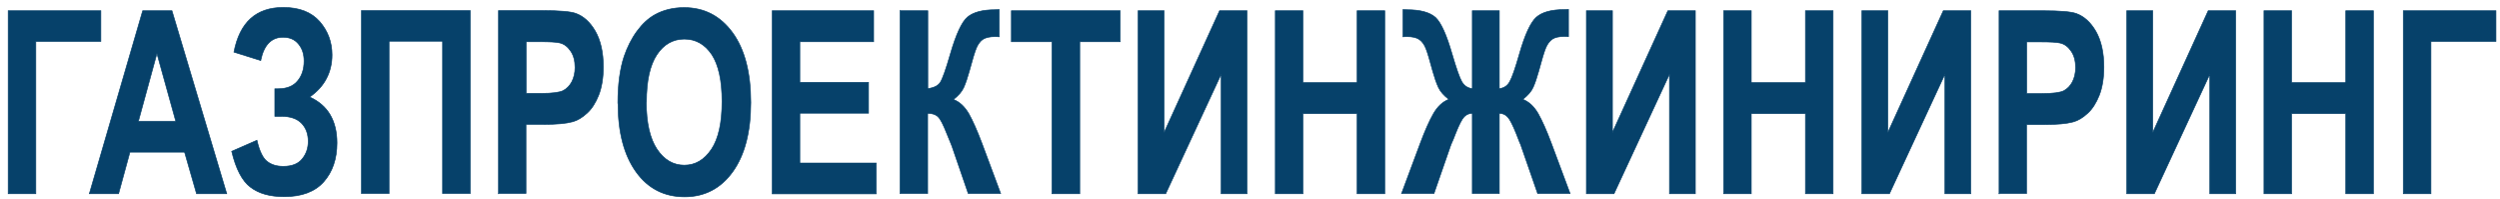
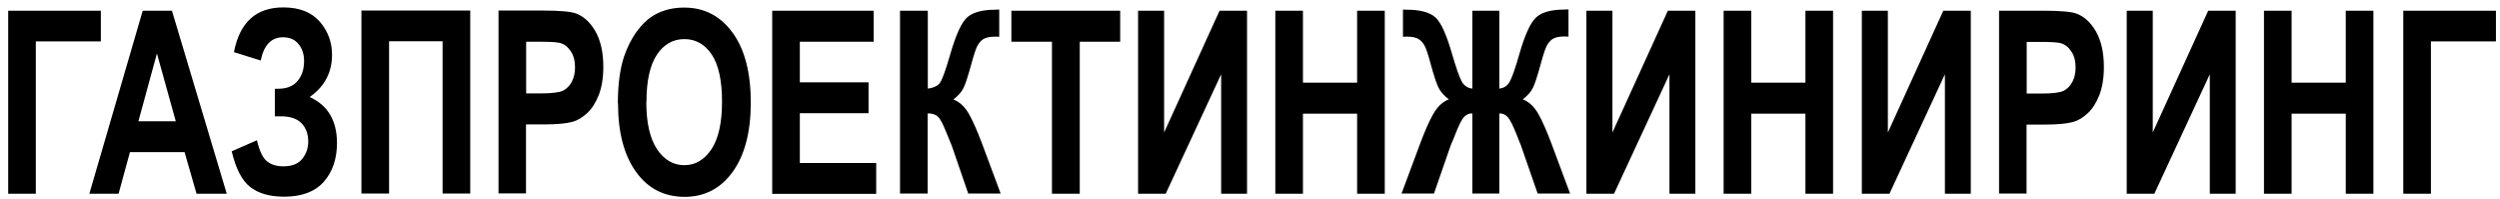
- <svg xmlns="http://www.w3.org/2000/svg" id="logo-text" width="303" height="24" viewBox="0 0 303 24" fill="none">
-   <path d="M0.992 1.299H12.228V5.019H4.344V23.479H0.992V1.299ZM27.473 23.479H23.831L22.379 18.439H15.754L14.378 23.479H10.833L17.303 1.299H20.848L27.493 23.479H27.473ZM21.313 14.699L19.027 6.479L16.78 14.699H21.313ZM31.619 7.339L28.364 6.319C29.062 2.699 31.057 0.899 34.35 0.899C36.307 0.899 37.76 1.479 38.767 2.619C39.755 3.759 40.259 5.099 40.259 6.659C40.259 7.719 40.026 8.679 39.581 9.519C39.135 10.379 38.457 11.119 37.547 11.759C38.651 12.259 39.484 12.979 40.026 13.899C40.569 14.819 40.859 15.959 40.859 17.319C40.859 19.259 40.317 20.839 39.252 22.039C38.186 23.239 36.578 23.839 34.467 23.839C32.723 23.839 31.367 23.459 30.36 22.679C29.352 21.919 28.597 20.459 28.093 18.339L31.154 16.999C31.464 18.339 31.89 19.199 32.413 19.579C32.936 19.979 33.575 20.159 34.35 20.159C35.397 20.159 36.171 19.859 36.656 19.239C37.14 18.639 37.372 17.939 37.372 17.139C37.372 16.239 37.101 15.499 36.559 14.939C36.016 14.379 35.183 14.099 34.079 14.099H33.324V10.759H33.711C34.738 10.759 35.532 10.459 36.055 9.839C36.597 9.219 36.869 8.399 36.869 7.399C36.869 6.579 36.656 5.899 36.21 5.359C35.765 4.799 35.145 4.519 34.312 4.519C32.917 4.519 32.006 5.439 31.619 7.299V7.339ZM43.823 1.279H57.015V23.459H53.664V4.999H47.175V23.459H43.823V1.279ZM60.444 23.459V1.279H65.81C67.844 1.279 69.181 1.399 69.801 1.619C70.75 1.959 71.544 2.679 72.183 3.779C72.823 4.899 73.152 6.339 73.152 8.099C73.152 9.459 72.958 10.599 72.59 11.539C72.222 12.459 71.757 13.199 71.176 13.719C70.614 14.239 70.033 14.599 69.433 14.759C68.638 14.979 67.476 15.079 65.965 15.079H63.776V23.439H60.425L60.444 23.459ZM63.795 5.039V11.319H65.636C66.953 11.319 67.844 11.199 68.29 10.979C68.735 10.739 69.084 10.379 69.336 9.899C69.588 9.399 69.723 8.839 69.723 8.179C69.723 7.379 69.549 6.699 69.181 6.179C68.832 5.659 68.387 5.319 67.844 5.199C67.437 5.099 66.643 5.059 65.442 5.059H63.815L63.795 5.039ZM74.915 12.519C74.915 10.259 75.167 8.359 75.671 6.839C76.058 5.719 76.562 4.699 77.22 3.799C77.879 2.899 78.596 2.239 79.371 1.799C80.397 1.219 81.598 0.919 82.954 0.919C85.395 0.919 87.352 1.939 88.824 3.959C90.296 5.979 91.032 8.799 91.032 12.419C91.032 15.999 90.296 18.799 88.843 20.819C87.39 22.839 85.434 23.859 83.012 23.859C80.552 23.859 78.576 22.859 77.123 20.839C75.671 18.819 74.934 16.059 74.934 12.519H74.915ZM78.363 12.379C78.363 14.879 78.809 16.799 79.661 18.079C80.533 19.379 81.637 20.019 82.974 20.019C84.31 20.019 85.395 19.379 86.267 18.079C87.119 16.799 87.545 14.859 87.545 12.299C87.545 9.759 87.119 7.859 86.306 6.619C85.473 5.379 84.368 4.739 82.974 4.739C81.598 4.739 80.475 5.379 79.642 6.639C78.809 7.899 78.382 9.799 78.382 12.359L78.363 12.379ZM93.628 23.479V1.299H105.929V5.059H96.979V9.979H105.309V13.719H96.979V19.759H106.239V23.499H93.628V23.479ZM109.145 1.299H112.496V10.739C113.252 10.639 113.755 10.379 114.007 9.979C114.278 9.559 114.685 8.419 115.228 6.539C115.925 4.139 116.622 2.639 117.32 2.059C118.017 1.479 119.141 1.179 120.671 1.179C120.749 1.179 120.904 1.179 121.155 1.159V4.459L120.671 4.439C119.993 4.439 119.489 4.559 119.16 4.779C118.85 4.999 118.579 5.359 118.385 5.819C118.192 6.279 117.901 7.239 117.514 8.679C117.3 9.439 117.087 10.079 116.855 10.599C116.622 11.119 116.196 11.599 115.596 12.059C116.351 12.339 116.952 12.919 117.455 13.759C117.94 14.619 118.482 15.839 119.063 17.379L121.33 23.459H117.397L115.421 17.719C115.383 17.639 115.325 17.479 115.228 17.239C115.189 17.159 115.053 16.819 114.801 16.199C114.375 15.119 114.027 14.419 113.736 14.159C113.465 13.879 113.039 13.739 112.477 13.739V23.459H109.126V1.279L109.145 1.299ZM127.548 23.479V5.059H122.628V1.299H135.82V5.059H130.919V23.479H127.567H127.548ZM138.009 1.299H141.147V16.059L147.869 1.299H151.201V23.479H148.063V8.999L141.341 23.479H137.99V1.299H138.009ZM154.63 23.479V1.299H157.981V10.019H164.548V1.299H167.9V23.479H164.548V13.779H157.981V23.479H154.63ZM181.789 1.299V10.739C182.351 10.679 182.777 10.399 183.048 9.899C183.339 9.399 183.726 8.279 184.23 6.519C184.889 4.219 185.567 2.739 186.264 2.099C186.961 1.479 188.085 1.159 189.693 1.159C189.77 1.159 189.925 1.159 190.177 1.139V4.439L189.693 4.419C189.015 4.419 188.511 4.539 188.201 4.759C187.891 4.979 187.62 5.339 187.426 5.799C187.233 6.259 186.942 7.219 186.555 8.659C186.342 9.419 186.128 10.059 185.896 10.579C185.663 11.099 185.237 11.579 184.637 12.039C185.392 12.339 185.993 12.899 186.496 13.759C186.981 14.619 187.523 15.819 188.104 17.379L190.371 23.459H186.438L184.443 17.719C184.424 17.639 184.366 17.479 184.249 17.239C184.191 17.099 184.056 16.739 183.843 16.199C183.416 15.139 183.068 14.459 182.796 14.179C182.525 13.879 182.177 13.739 181.789 13.739V23.459H178.515V13.739C178.128 13.739 177.799 13.879 177.527 14.159C177.256 14.439 176.907 15.119 176.481 16.199C176.249 16.799 176.113 17.139 176.055 17.239C175.997 17.379 175.919 17.539 175.861 17.719L173.866 23.459H169.934L172.2 17.379C172.762 15.879 173.285 14.679 173.789 13.799C174.292 12.919 174.912 12.339 175.668 12.039C175.067 11.579 174.641 11.099 174.408 10.599C174.176 10.099 173.944 9.439 173.73 8.679C173.343 7.259 173.072 6.319 172.878 5.859C172.684 5.379 172.433 5.039 172.103 4.799C171.774 4.559 171.27 4.439 170.534 4.439C170.437 4.439 170.302 4.439 170.108 4.459V1.159C170.36 1.179 170.515 1.179 170.592 1.179C172.219 1.179 173.362 1.499 174.06 2.119C174.738 2.759 175.396 4.239 176.055 6.519C176.578 8.299 176.966 9.419 177.256 9.919C177.547 10.399 177.954 10.679 178.515 10.739V1.299H181.789ZM192.366 1.299H195.504V16.059L202.226 1.299H205.558V23.479H202.42V8.999L195.698 23.479H192.347V1.299H192.366ZM208.987 23.479V1.299H212.338V10.019H218.906V1.299H222.257V23.479H218.906V13.779H212.338V23.479H208.987ZM225.763 1.299H228.901V16.059L235.623 1.299H238.955V23.479H235.817V8.999L229.095 23.479H225.744V1.299H225.763ZM242.384 23.479V1.299H247.75C249.784 1.299 251.121 1.419 251.741 1.639C252.69 1.979 253.484 2.699 254.123 3.799C254.763 4.919 255.092 6.359 255.092 8.119C255.092 9.479 254.898 10.619 254.53 11.559C254.162 12.479 253.697 13.219 253.116 13.739C252.554 14.259 251.973 14.619 251.373 14.779C250.578 14.999 249.416 15.099 247.905 15.099H245.716V23.459H242.365L242.384 23.479ZM245.735 5.059V11.339H247.576C248.893 11.339 249.784 11.219 250.23 10.999C250.675 10.759 251.024 10.399 251.276 9.919C251.528 9.419 251.663 8.859 251.663 8.199C251.663 7.399 251.489 6.719 251.121 6.199C250.772 5.679 250.327 5.339 249.784 5.219C249.377 5.119 248.583 5.079 247.382 5.079H245.755L245.735 5.059ZM257.882 1.299H261.02V16.059L267.742 1.299H271.074V23.479H267.936V8.999L261.214 23.479H257.862V1.299H257.882ZM274.503 23.479V1.299H277.854V10.019H284.421V1.299H287.772V23.479H284.421V13.779H277.854V23.479H274.503ZM291.395 1.299H302.63V5.019H294.746V23.479H291.395V1.299Z" fill="#06416A" stroke="#06416A" stroke-width="0.076" />
+ <svg xmlns="http://www.w3.org/2000/svg" id="logo-text" width="303" height="24" viewBox="0 0 303 24">
+   <path d="M0.992 1.299H12.228V5.019H4.344V23.479H0.992V1.299ZM27.473 23.479H23.831L22.379 18.439H15.754L14.378 23.479H10.833L17.303 1.299H20.848L27.493 23.479H27.473ZM21.313 14.699L19.027 6.479L16.78 14.699H21.313ZM31.619 7.339L28.364 6.319C29.062 2.699 31.057 0.899 34.35 0.899C36.307 0.899 37.76 1.479 38.767 2.619C39.755 3.759 40.259 5.099 40.259 6.659C40.259 7.719 40.026 8.679 39.581 9.519C39.135 10.379 38.457 11.119 37.547 11.759C38.651 12.259 39.484 12.979 40.026 13.899C40.569 14.819 40.859 15.959 40.859 17.319C40.859 19.259 40.317 20.839 39.252 22.039C38.186 23.239 36.578 23.839 34.467 23.839C32.723 23.839 31.367 23.459 30.36 22.679C29.352 21.919 28.597 20.459 28.093 18.339L31.154 16.999C31.464 18.339 31.89 19.199 32.413 19.579C32.936 19.979 33.575 20.159 34.35 20.159C35.397 20.159 36.171 19.859 36.656 19.239C37.14 18.639 37.372 17.939 37.372 17.139C37.372 16.239 37.101 15.499 36.559 14.939C36.016 14.379 35.183 14.099 34.079 14.099H33.324V10.759H33.711C34.738 10.759 35.532 10.459 36.055 9.839C36.597 9.219 36.869 8.399 36.869 7.399C36.869 6.579 36.656 5.899 36.21 5.359C35.765 4.799 35.145 4.519 34.312 4.519C32.917 4.519 32.006 5.439 31.619 7.299V7.339ZM43.823 1.279H57.015V23.459H53.664V4.999H47.175V23.459H43.823V1.279ZM60.444 23.459V1.279H65.81C67.844 1.279 69.181 1.399 69.801 1.619C70.75 1.959 71.544 2.679 72.183 3.779C72.823 4.899 73.152 6.339 73.152 8.099C73.152 9.459 72.958 10.599 72.59 11.539C72.222 12.459 71.757 13.199 71.176 13.719C70.614 14.239 70.033 14.599 69.433 14.759C68.638 14.979 67.476 15.079 65.965 15.079H63.776V23.439H60.425L60.444 23.459ZM63.795 5.039V11.319H65.636C66.953 11.319 67.844 11.199 68.29 10.979C68.735 10.739 69.084 10.379 69.336 9.899C69.588 9.399 69.723 8.839 69.723 8.179C69.723 7.379 69.549 6.699 69.181 6.179C68.832 5.659 68.387 5.319 67.844 5.199C67.437 5.099 66.643 5.059 65.442 5.059H63.815L63.795 5.039ZM74.915 12.519C74.915 10.259 75.167 8.359 75.671 6.839C76.058 5.719 76.562 4.699 77.22 3.799C77.879 2.899 78.596 2.239 79.371 1.799C80.397 1.219 81.598 0.919 82.954 0.919C85.395 0.919 87.352 1.939 88.824 3.959C90.296 5.979 91.032 8.799 91.032 12.419C91.032 15.999 90.296 18.799 88.843 20.819C87.39 22.839 85.434 23.859 83.012 23.859C80.552 23.859 78.576 22.859 77.123 20.839C75.671 18.819 74.934 16.059 74.934 12.519H74.915ZM78.363 12.379C78.363 14.879 78.809 16.799 79.661 18.079C80.533 19.379 81.637 20.019 82.974 20.019C84.31 20.019 85.395 19.379 86.267 18.079C87.119 16.799 87.545 14.859 87.545 12.299C87.545 9.759 87.119 7.859 86.306 6.619C85.473 5.379 84.368 4.739 82.974 4.739C81.598 4.739 80.475 5.379 79.642 6.639C78.809 7.899 78.382 9.799 78.382 12.359L78.363 12.379ZM93.628 23.479V1.299H105.929V5.059H96.979V9.979H105.309V13.719H96.979V19.759H106.239V23.499H93.628V23.479ZM109.145 1.299H112.496V10.739C113.252 10.639 113.755 10.379 114.007 9.979C114.278 9.559 114.685 8.419 115.228 6.539C115.925 4.139 116.622 2.639 117.32 2.059C118.017 1.479 119.141 1.179 120.671 1.179C120.749 1.179 120.904 1.179 121.155 1.159V4.459L120.671 4.439C119.993 4.439 119.489 4.559 119.16 4.779C118.85 4.999 118.579 5.359 118.385 5.819C118.192 6.279 117.901 7.239 117.514 8.679C117.3 9.439 117.087 10.079 116.855 10.599C116.622 11.119 116.196 11.599 115.596 12.059C116.351 12.339 116.952 12.919 117.455 13.759C117.94 14.619 118.482 15.839 119.063 17.379L121.33 23.459H117.397L115.421 17.719C115.383 17.639 115.325 17.479 115.228 17.239C115.189 17.159 115.053 16.819 114.801 16.199C114.375 15.119 114.027 14.419 113.736 14.159C113.465 13.879 113.039 13.739 112.477 13.739V23.459H109.126V1.279L109.145 1.299ZM127.548 23.479V5.059H122.628V1.299H135.82V5.059H130.919V23.479H127.567H127.548ZM138.009 1.299H141.147V16.059L147.869 1.299H151.201V23.479H148.063V8.999L141.341 23.479H137.99V1.299H138.009ZM154.63 23.479V1.299H157.981V10.019H164.548V1.299H167.9V23.479H164.548V13.779H157.981V23.479H154.63ZM181.789 1.299V10.739C182.351 10.679 182.777 10.399 183.048 9.899C183.339 9.399 183.726 8.279 184.23 6.519C184.889 4.219 185.567 2.739 186.264 2.099C186.961 1.479 188.085 1.159 189.693 1.159C189.77 1.159 189.925 1.159 190.177 1.139V4.439L189.693 4.419C189.015 4.419 188.511 4.539 188.201 4.759C187.891 4.979 187.62 5.339 187.426 5.799C187.233 6.259 186.942 7.219 186.555 8.659C186.342 9.419 186.128 10.059 185.896 10.579C185.663 11.099 185.237 11.579 184.637 12.039C185.392 12.339 185.993 12.899 186.496 13.759C186.981 14.619 187.523 15.819 188.104 17.379L190.371 23.459H186.438L184.443 17.719C184.424 17.639 184.366 17.479 184.249 17.239C184.191 17.099 184.056 16.739 183.843 16.199C183.416 15.139 183.068 14.459 182.796 14.179C182.525 13.879 182.177 13.739 181.789 13.739V23.459H178.515V13.739C178.128 13.739 177.799 13.879 177.527 14.159C177.256 14.439 176.907 15.119 176.481 16.199C176.249 16.799 176.113 17.139 176.055 17.239C175.997 17.379 175.919 17.539 175.861 17.719L173.866 23.459H169.934L172.2 17.379C172.762 15.879 173.285 14.679 173.789 13.799C174.292 12.919 174.912 12.339 175.668 12.039C175.067 11.579 174.641 11.099 174.408 10.599C174.176 10.099 173.944 9.439 173.73 8.679C173.343 7.259 173.072 6.319 172.878 5.859C172.684 5.379 172.433 5.039 172.103 4.799C171.774 4.559 171.27 4.439 170.534 4.439C170.437 4.439 170.302 4.439 170.108 4.459V1.159C170.36 1.179 170.515 1.179 170.592 1.179C172.219 1.179 173.362 1.499 174.06 2.119C174.738 2.759 175.396 4.239 176.055 6.519C176.578 8.299 176.966 9.419 177.256 9.919C177.547 10.399 177.954 10.679 178.515 10.739V1.299H181.789ZM192.366 1.299H195.504V16.059L202.226 1.299H205.558V23.479H202.42V8.999L195.698 23.479H192.347V1.299H192.366ZM208.987 23.479V1.299H212.338V10.019H218.906V1.299H222.257V23.479H218.906V13.779H212.338V23.479H208.987ZM225.763 1.299H228.901V16.059L235.623 1.299H238.955V23.479H235.817V8.999L229.095 23.479H225.744V1.299H225.763ZM242.384 23.479V1.299H247.75C249.784 1.299 251.121 1.419 251.741 1.639C252.69 1.979 253.484 2.699 254.123 3.799C254.763 4.919 255.092 6.359 255.092 8.119C255.092 9.479 254.898 10.619 254.53 11.559C254.162 12.479 253.697 13.219 253.116 13.739C252.554 14.259 251.973 14.619 251.373 14.779C250.578 14.999 249.416 15.099 247.905 15.099H245.716V23.459H242.365L242.384 23.479ZM245.735 5.059V11.339H247.576C248.893 11.339 249.784 11.219 250.23 10.999C250.675 10.759 251.024 10.399 251.276 9.919C251.528 9.419 251.663 8.859 251.663 8.199C251.663 7.399 251.489 6.719 251.121 6.199C250.772 5.679 250.327 5.339 249.784 5.219C249.377 5.119 248.583 5.079 247.382 5.079H245.755L245.735 5.059ZM257.882 1.299H261.02V16.059L267.742 1.299H271.074V23.479H267.936V8.999L261.214 23.479H257.862V1.299H257.882ZM274.503 23.479V1.299H277.854V10.019H284.421V1.299H287.772V23.479H284.421V13.779H277.854V23.479H274.503ZM291.395 1.299H302.63V5.019H294.746V23.479H291.395V1.299Z" fill="" stroke="" stroke-width="0.076" />
</svg>
